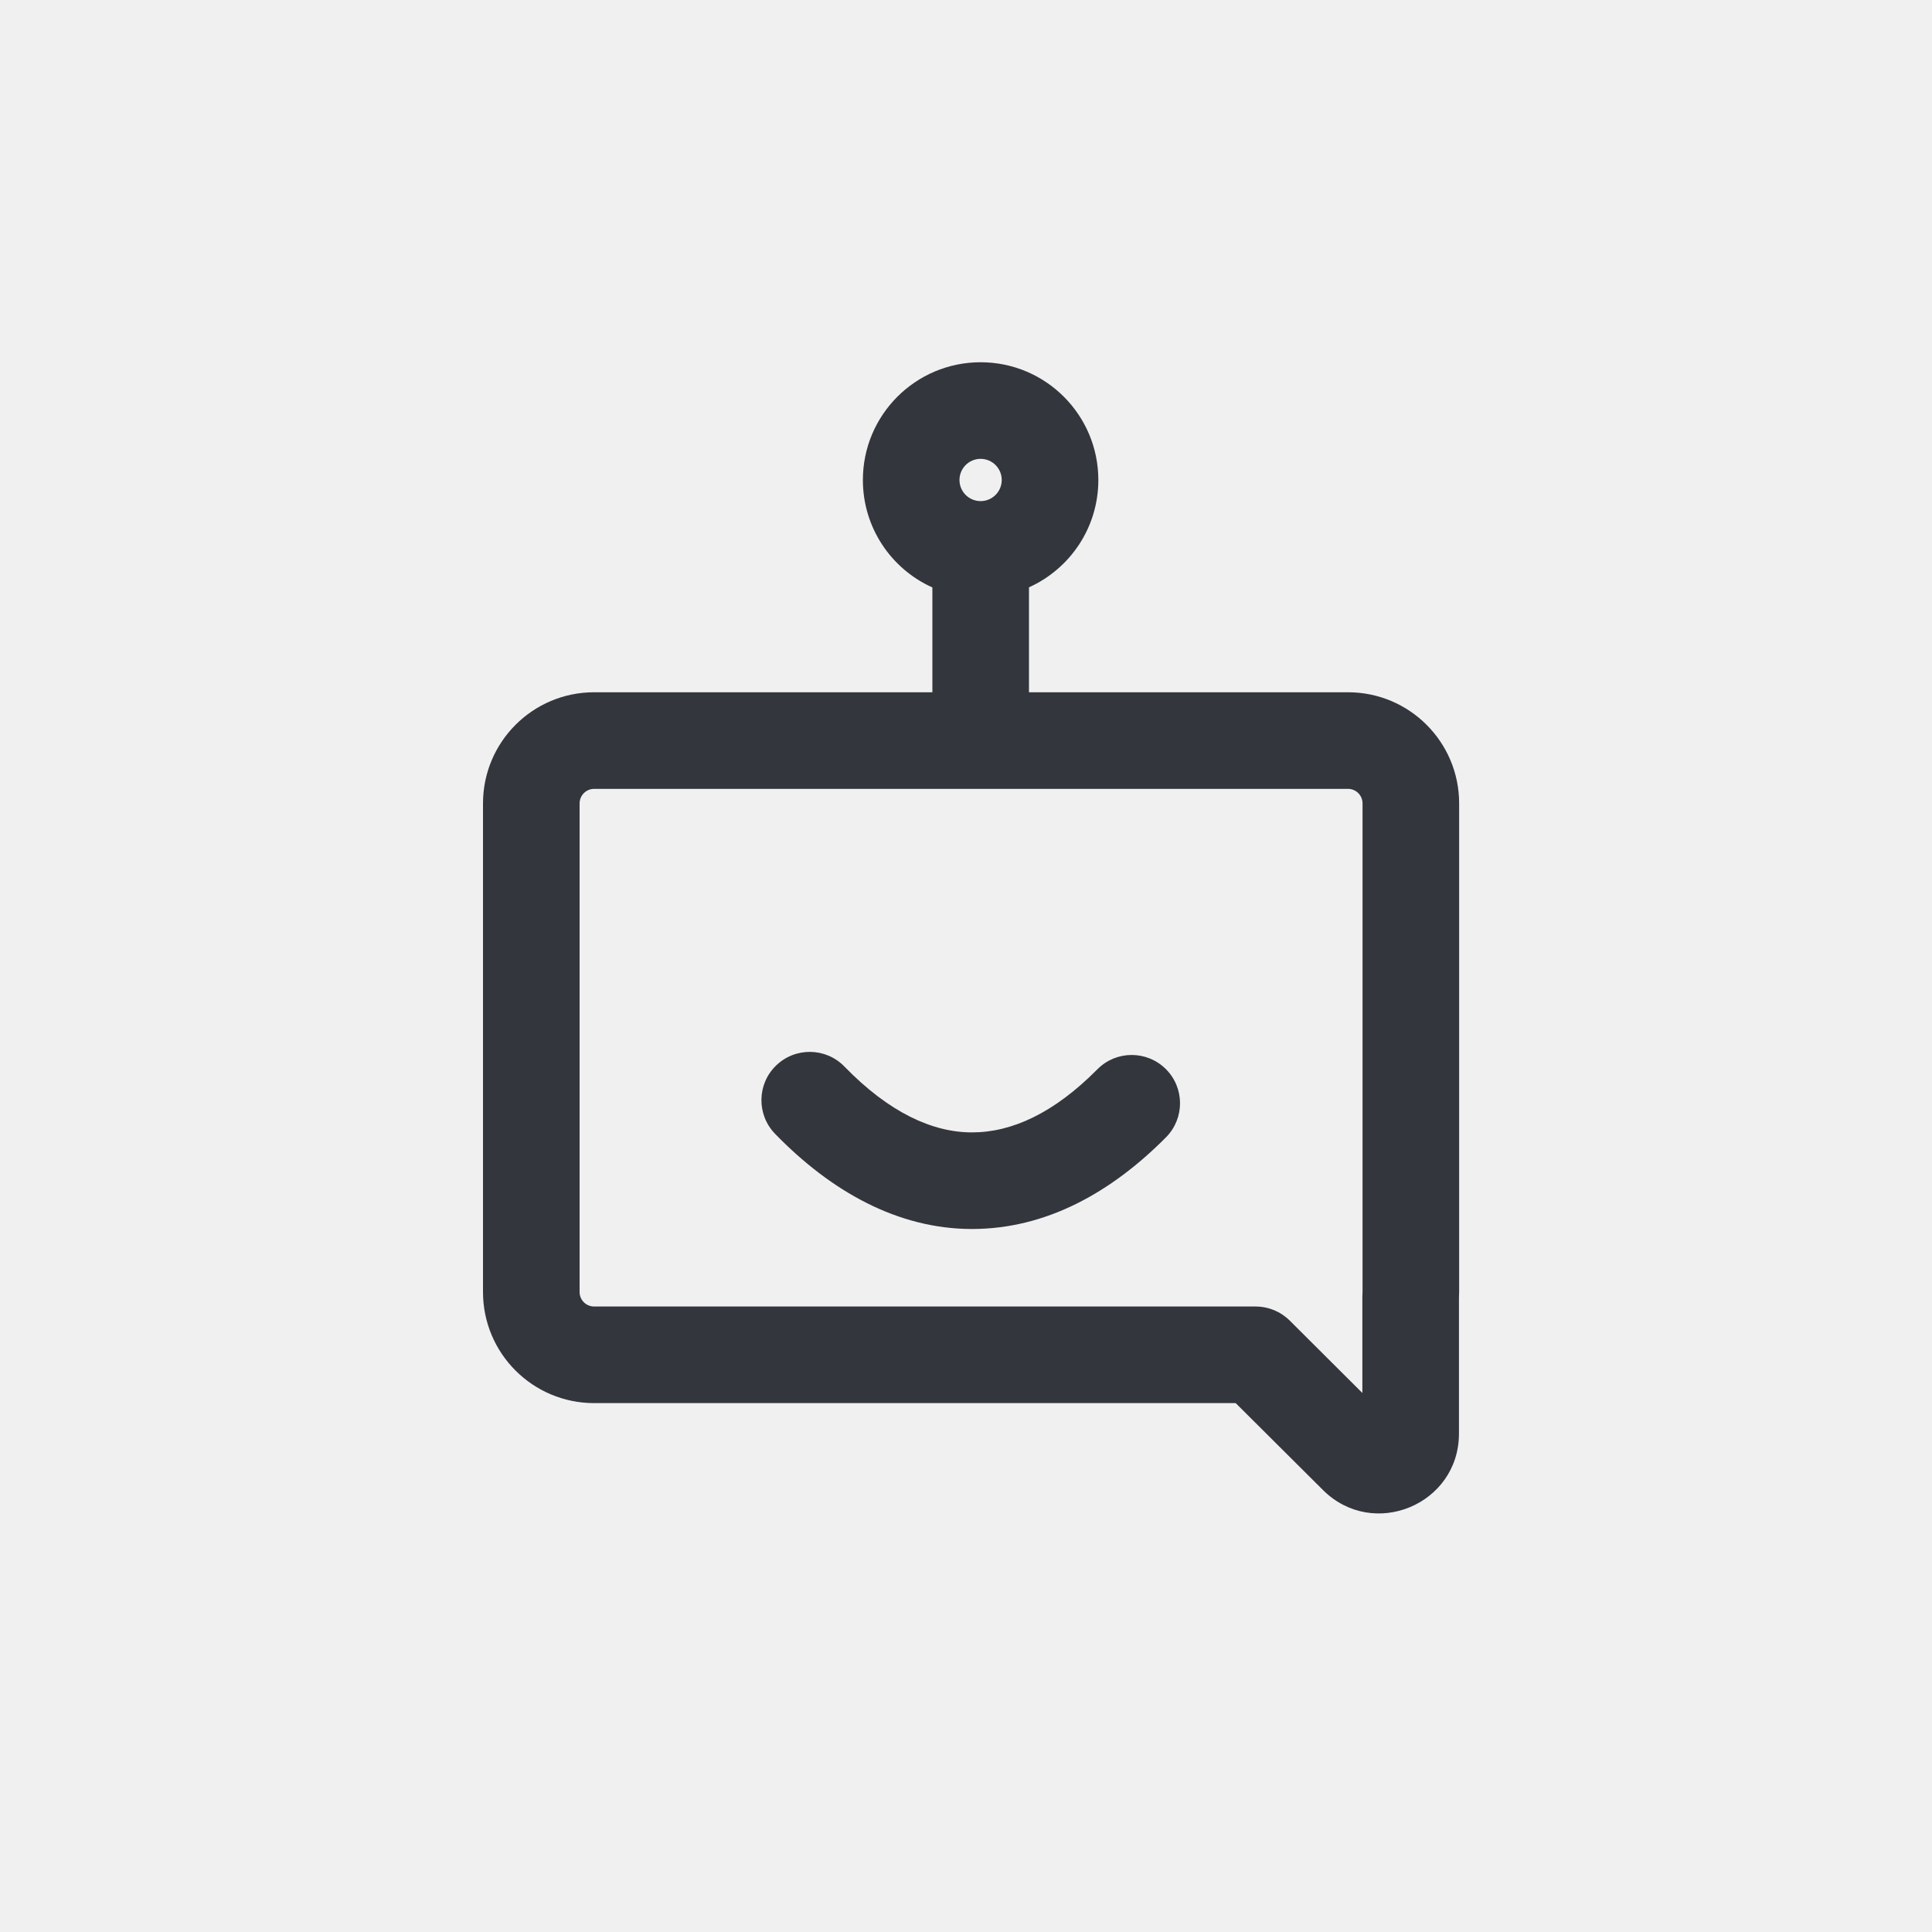
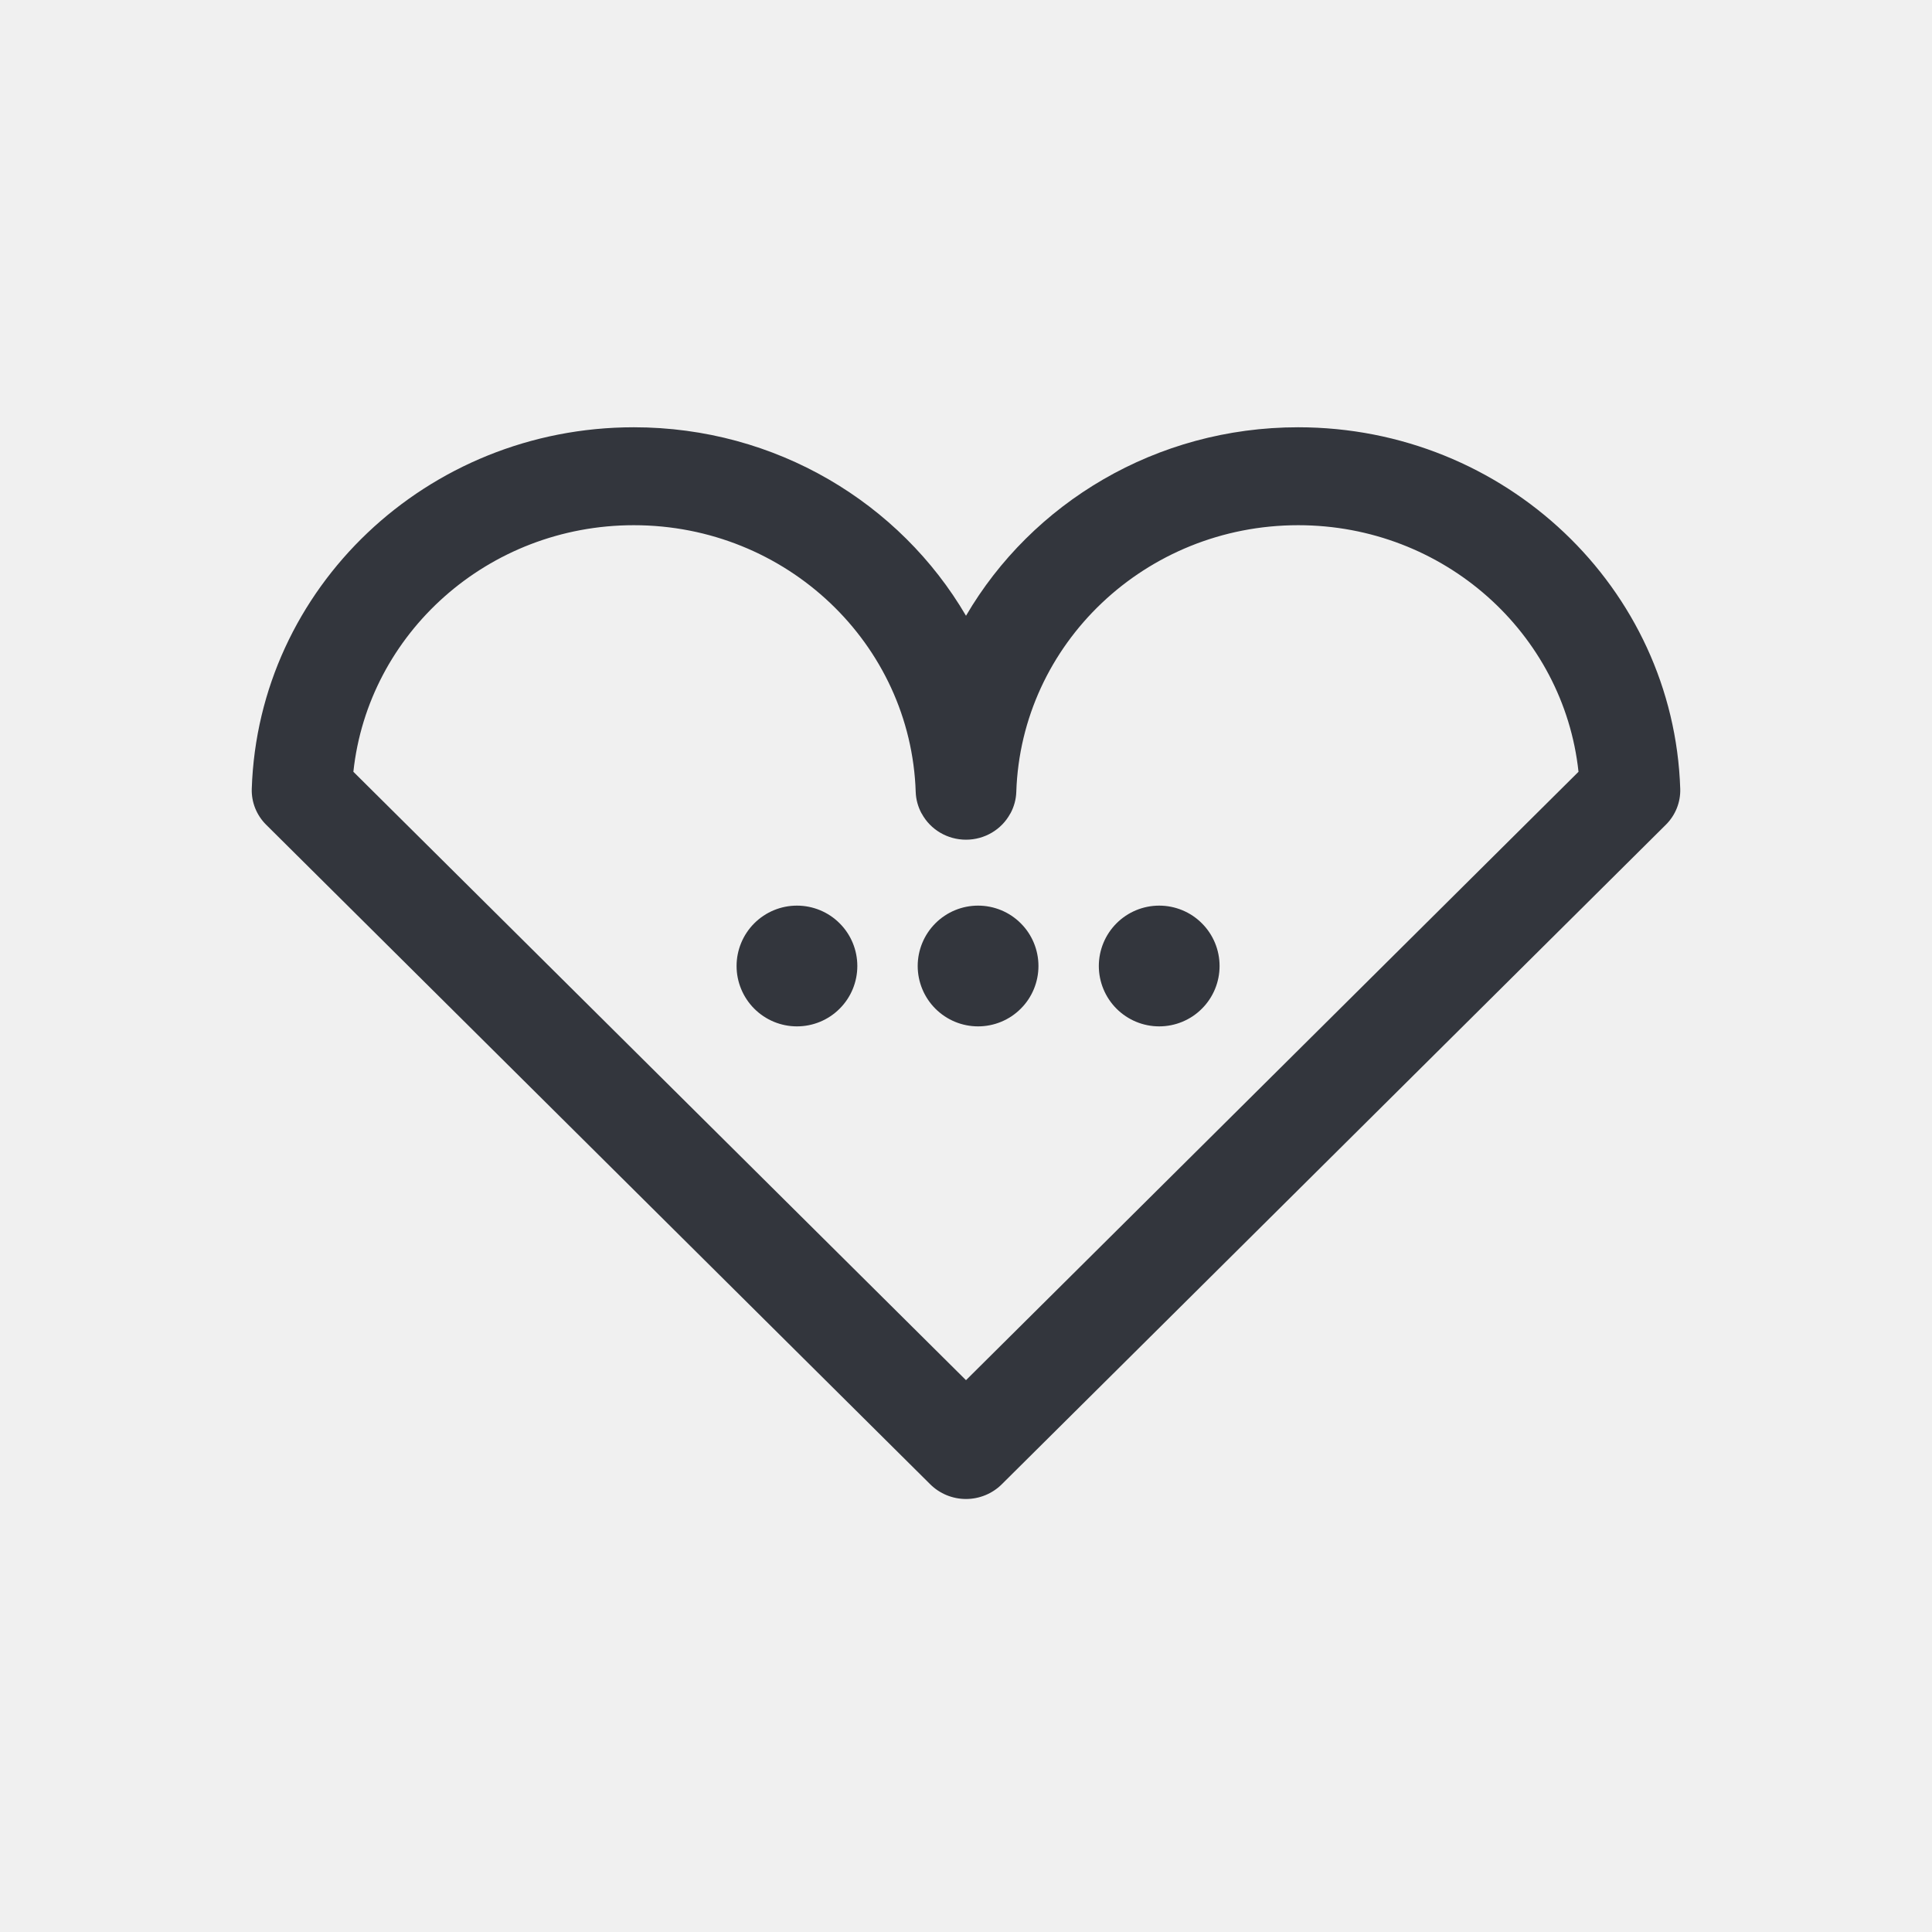
<svg xmlns="http://www.w3.org/2000/svg" width="32" height="32" viewBox="0 0 32 32" fill="none">
-   <path fill-rule="evenodd" clip-rule="evenodd" d="M16.242 7.6C16.048 7.6 15.892 7.757 15.892 7.95C15.892 8.143 16.048 8.3 16.242 8.3C16.435 8.3 16.592 8.143 16.592 7.95C16.592 7.757 16.435 7.6 16.242 7.6ZM14.292 7.95C14.292 6.873 15.165 6 16.242 6C17.319 6 18.192 6.873 18.192 7.95C18.192 8.741 17.721 9.422 17.043 9.728V11.466H22.327C23.344 11.466 24.168 12.29 24.168 13.307V21.4C24.168 21.433 24.167 21.465 24.165 21.498V23.745C24.165 24.92 22.746 25.509 21.913 24.68L20.467 23.24H9.841C8.824 23.24 8 22.416 8 21.4V13.307C8 12.29 8.824 11.466 9.841 11.466H15.443V9.73C14.764 9.425 14.292 8.743 14.292 7.95ZM9.841 13.066C9.708 13.066 9.6 13.174 9.6 13.307V21.4C9.6 21.533 9.708 21.64 9.841 21.64H20.797C21.009 21.64 21.212 21.724 21.362 21.873L22.565 23.072V21.474C22.565 21.455 22.566 21.436 22.567 21.418C22.568 21.412 22.568 21.406 22.568 21.4V13.307C22.568 13.174 22.46 13.066 22.327 13.066H9.841ZM12.854 17.649C13.171 17.341 13.678 17.348 13.986 17.665C14.723 18.424 15.441 18.756 16.099 18.756C16.762 18.756 17.457 18.436 18.177 17.71C18.488 17.396 18.995 17.395 19.309 17.706C19.622 18.017 19.624 18.523 19.313 18.837C18.404 19.753 17.325 20.356 16.099 20.356C14.867 20.356 13.761 19.73 12.838 18.78C12.53 18.463 12.537 17.956 12.854 17.649Z" fill="#33363D" />
+   <g clip-path="url(#clip0_19255_458)">
+     <g clip-path="url(#clip1_19255_458)">
+       <g clip-path="url(#clip2_19255_458)">
+         <path d="M13.907 16.707C14.095 16.52 14.2 16.265 14.2 16C14.2 15.735 14.095 15.48 13.907 15.293C13.72 15.105 13.465 15 13.2 15C12.935 15 12.681 15.105 12.493 15.293C12.306 15.48 12.2 15.735 12.2 16C12.2 16.265 12.306 16.52 12.493 16.707C12.681 16.895 12.935 17 13.2 17C13.465 17 13.72 16.895 13.907 16.707Z" fill="#33363D" />
+         <path d="M16.907 16.707C17.095 16.52 17.2 16.265 17.2 16C17.2 15.735 17.095 15.48 16.907 15.293C16.72 15.105 16.465 15 16.2 15C15.935 15 15.681 15.105 15.493 15.293C15.306 15.48 15.2 15.735 15.2 16C15.2 16.265 15.306 16.52 15.493 16.707C15.681 16.895 15.935 17 16.2 17C16.465 17 16.72 16.895 16.907 16.707Z" fill="#33363D" />
+         <path d="M19.907 16.707C20.095 16.52 20.2 16.265 20.2 16C20.2 15.735 20.095 15.48 19.907 15.293C19.72 15.105 19.465 15 19.2 15C18.935 15 18.681 15.105 18.493 15.293C18.306 15.48 18.2 15.735 18.2 16C18.2 16.265 18.306 16.52 18.493 16.707C18.681 16.895 18.935 17 19.2 17C19.465 17 19.72 16.895 19.907 16.707Z" fill="#33363D" />
+         <path d="M21.502 7.077C24.93 7.077 27.722 9.74 27.83 13.065C27.837 13.287 27.751 13.502 27.592 13.66L16.592 24.585C16.436 24.74 16.222 24.828 16 24.828C15.777 24.828 15.564 24.74 15.408 24.585L4.408 13.66C4.249 13.502 4.163 13.287 4.17 13.065C4.278 9.74 7.069 7.077 10.498 7.077C12.854 7.077 14.909 8.334 16 10.199C17.09 8.334 19.146 7.077 21.502 7.077ZM21.502 8.699C18.973 8.699 16.913 10.664 16.833 13.117C16.829 13.24 16.796 13.361 16.737 13.471L16.733 13.476C16.589 13.742 16.307 13.908 16 13.908C15.693 13.908 15.411 13.742 15.267 13.476L15.263 13.471C15.204 13.361 15.171 13.24 15.167 13.117C15.087 10.664 13.027 8.699 10.498 8.699C8.085 8.699 6.099 10.488 5.853 12.783L16 22.86L26.145 12.783C25.899 10.488 23.915 8.699 21.502 8.699Z" fill="#33363D" />
+       </g>
+     </g>
+   </g>
+   <defs>
+     <clipPath id="clip0_19255_458">
+       <rect width="32" height="32" fill="white" />
+     </clipPath>
+     <clipPath id="clip1_19255_458">
+       <rect width="24" height="24" fill="white" transform="translate(4 4)" />
+     </clipPath>
+     <clipPath id="clip2_19255_458">
+       <rect width="24" height="24" fill="white" transform="translate(4 4)" />
+     </clipPath>
+   </defs>
</svg>
